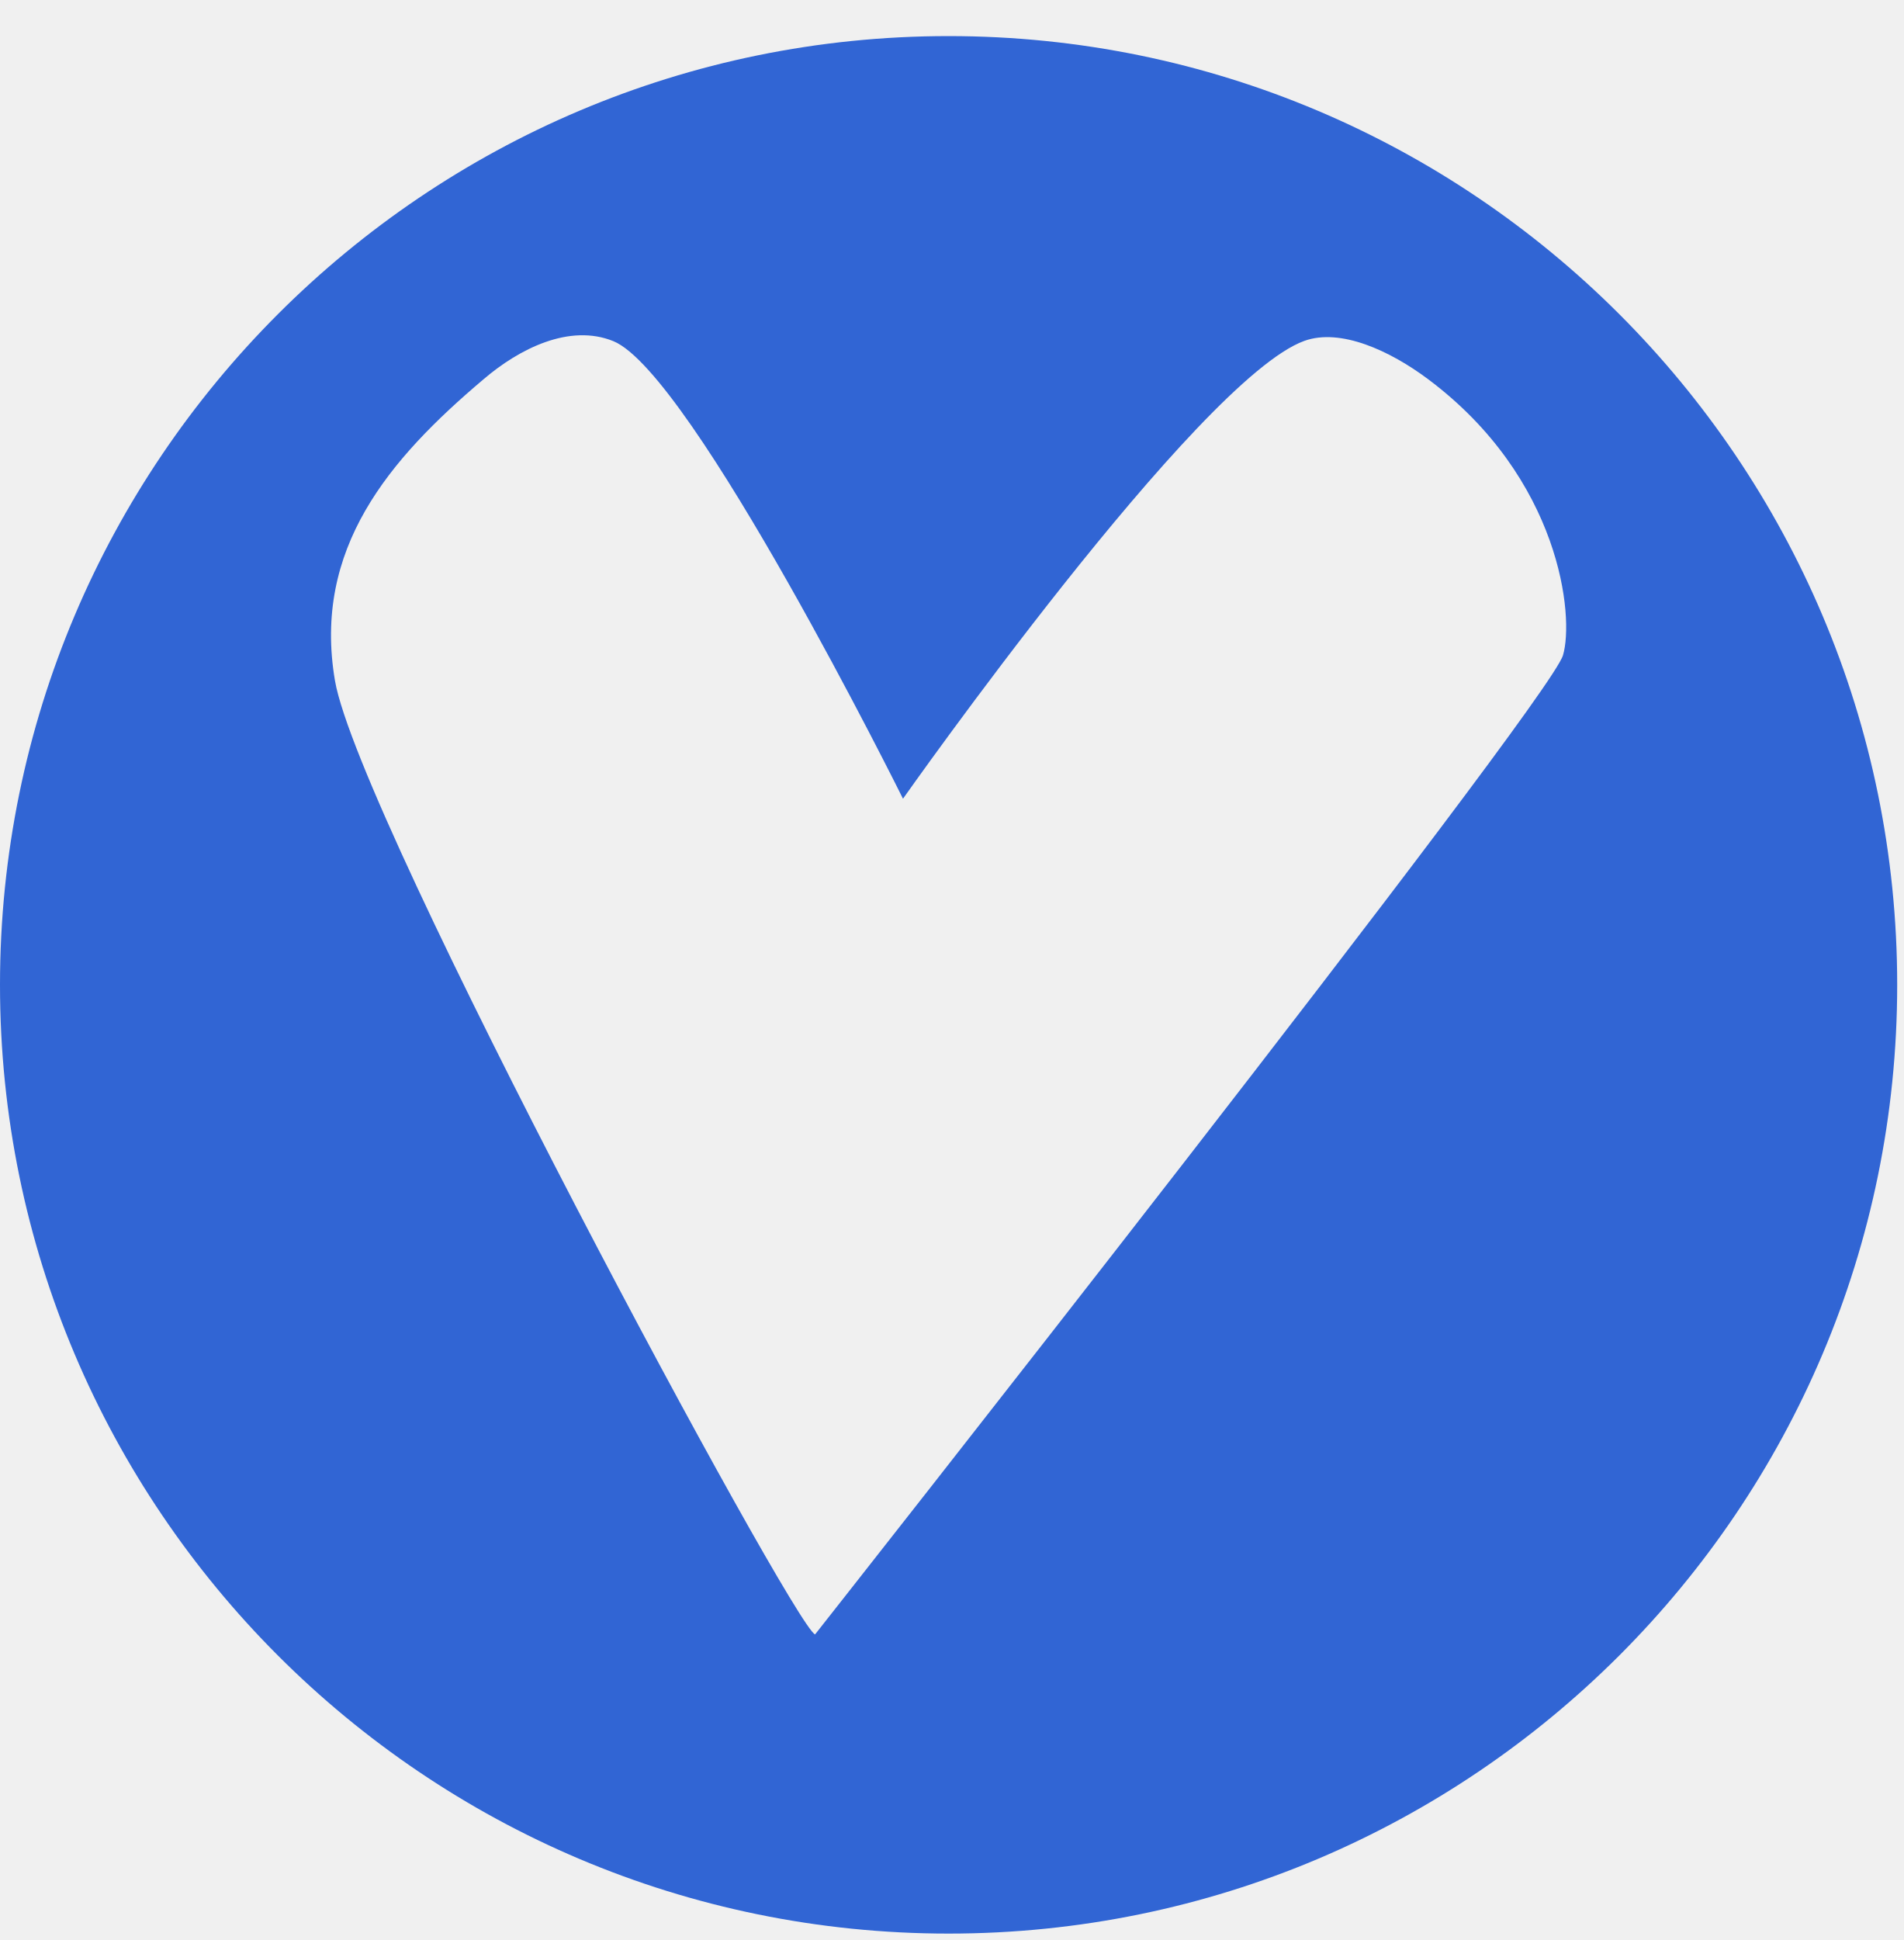
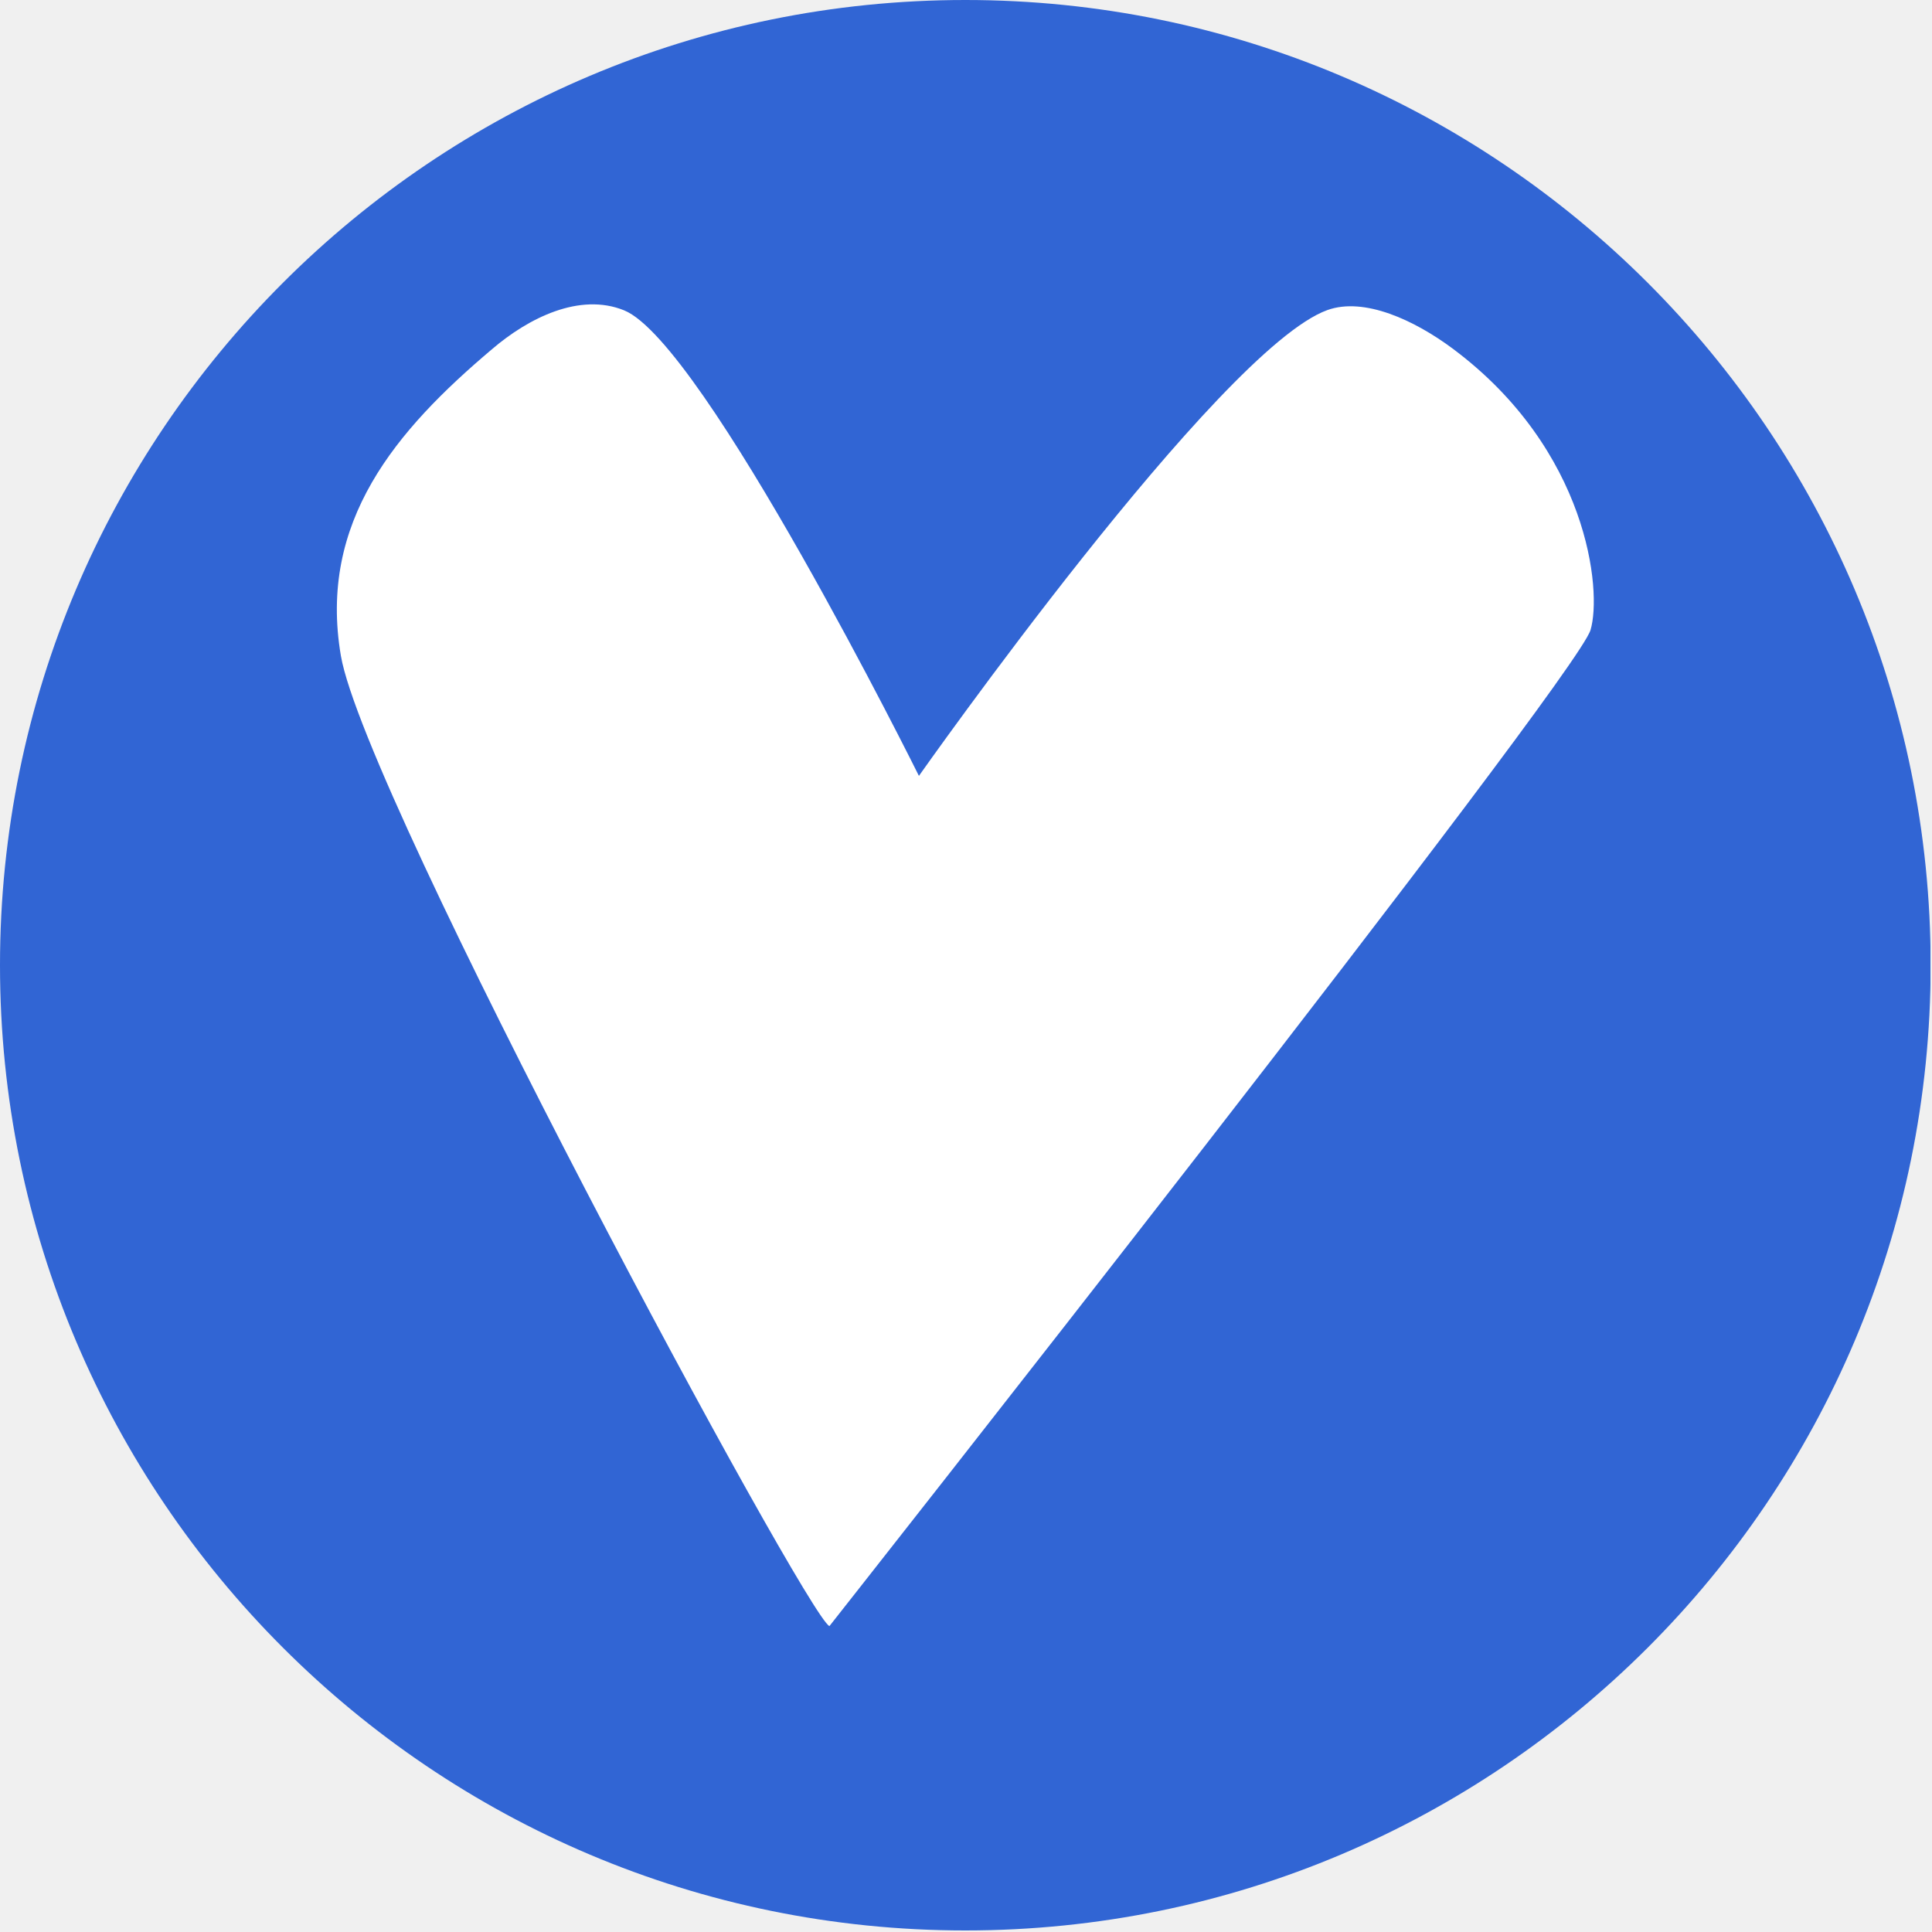
- <svg xmlns="http://www.w3.org/2000/svg" viewBox="0 0 209 213" fill-rule="evenodd" clip-rule="evenodd" stroke-linejoin="round" stroke-miterlimit="2">
-   <path d="M104.167 3.962c57.491 0 104.166 46.676 104.166 104.167s-46.675 104.167-104.166 104.167S0 165.62 0 108.129 46.676 3.962 104.167 3.962zm-51.07 37.68c3.934-3.368 9.453-6.135 14.251-4.187 8.629 3.504 31.811 50.24 31.811 50.24s32.425-46.067 44.072-50.268c3.973-1.433 9.42 1.087 13.574 4.193 14.581 10.901 16.087 26.109 14.827 30.328-1.585 5.304-82.129 107.501-82.129 107.501-2.409-.982-50.133-89.559-52.719-104.715-2.471-14.484 5.938-24.325 16.313-33.092z" fill="#3165d4" />
+ <svg xmlns="http://www.w3.org/2000/svg" viewBox="0 0 834 834" fill-rule="evenodd" clip-rule="evenodd" stroke-linejoin="round" stroke-miterlimit="2">
+   <path fill="none" d="M0 0h833.333v833.333H0z" />
+   <clipPath id="a">
+     <path d="M0 0h833.333v833.333H0z" />
+   </clipPath>
+   <g clip-path="url(#a)">
+     <ellipse cx="411.39" cy="400.973" rx="328.057" ry="350.973" fill="#fff" />
+     <path d="M416.71 0c229.988 0 416.71 186.702 416.71 416.667 0 229.964-186.722 416.666-416.71 416.666C186.721 833.333 0 646.631 0 416.667 0 186.702 186.721 0 416.71 0zM212.409 150.719c15.737-13.474 37.817-24.541 57.013-16.748 34.516 14.014 127.253 200.961 127.253 200.961s129.718-184.271 176.308-201.074c15.894-5.732 37.684 4.35 54.303 16.774 58.328 43.602 64.355 104.434 59.313 121.31-6.339 21.217-328.551 430.004-328.551 430.005-9.636-3.93-200.55-358.237-210.896-418.861-9.887-57.935 23.752-97.299 65.257-132.367z" fill="#3165d4" />
+   </g>
</svg>
